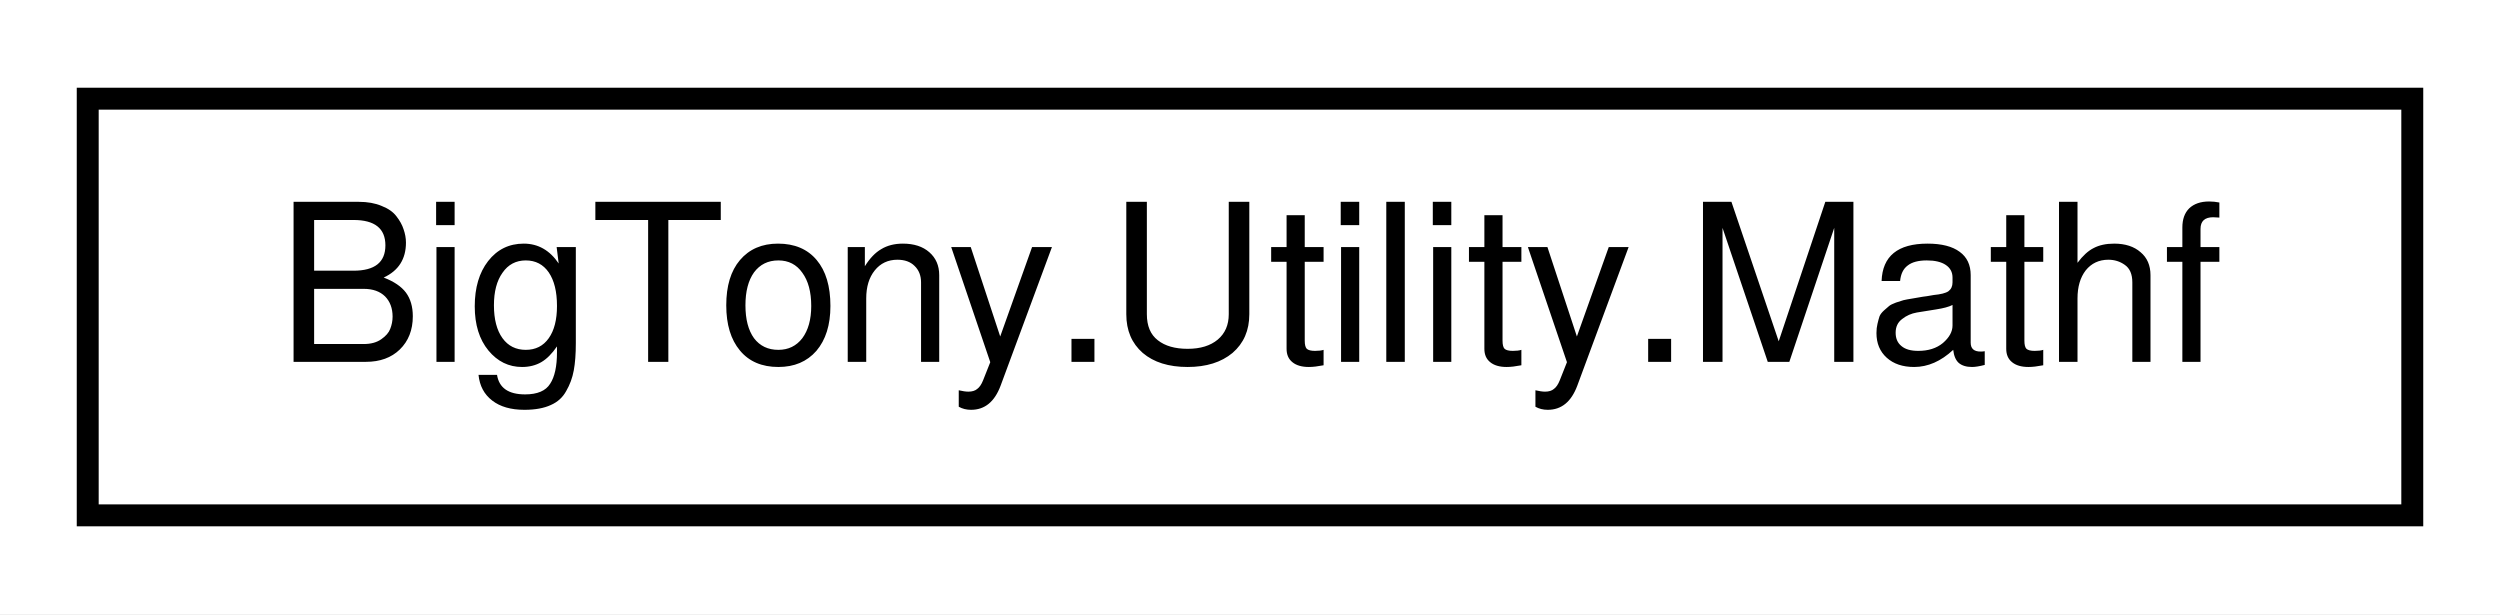
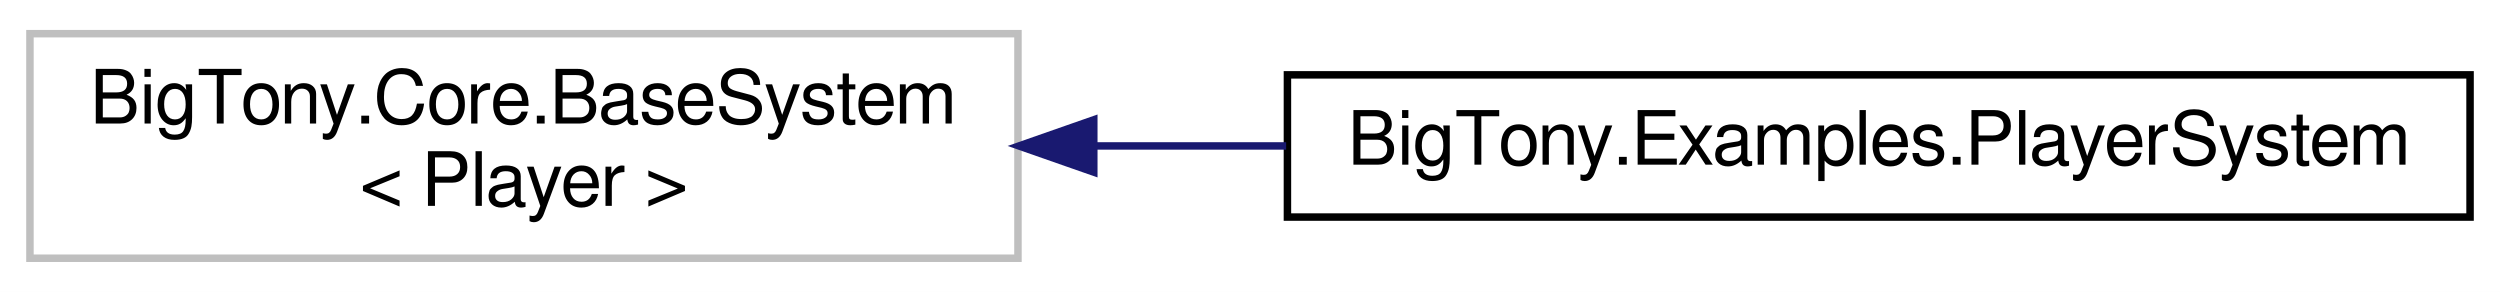
- <svg xmlns="http://www.w3.org/2000/svg" xmlns:xlink="http://www.w3.org/1999/xlink" width="114pt" height="28pt" viewBox="0.00 0.00 114.00 28.00">
-   <g id="graph0" class="graph" transform="scale(1 1) rotate(0) translate(4 24)">
-     <polygon fill="white" stroke="transparent" points="-4,4 -4,-24 110,-24 110,4 -4,4" />
+ <svg xmlns="http://www.w3.org/2000/svg" xmlns:xlink="http://www.w3.org/1999/xlink" width="334pt" height="39pt" viewBox="0.00 0.00 334.00 39.00">
+   <g id="graph0" class="graph" transform="scale(1 1) rotate(0) translate(4 35)">
+     <polygon fill="white" stroke="transparent" points="-4,4 -4,-35 330,-35 330,4 -4,4" />
    <g id="node1" class="node">
      <g id="a_node1">
-         <a xlink:href="classBigTony_1_1Utility_1_1Mathf.html" target="_top" xlink:title=" ">
-           <polygon fill="white" stroke="black" points="0,-0.5 0,-19.5 106,-19.5 106,-0.5 0,-0.5" />
-           <text text-anchor="middle" x="53" y="-7.5" font-family="FreeSans" font-size="10.00">BigTony.Utility.Mathf</text>
+         <a xlink:title=" ">
+           <polygon fill="white" stroke="#bfbfbf" points="0,-0.5 0,-30.5 132,-30.5 132,-0.5 0,-0.5" />
+           <text text-anchor="start" x="8" y="-18.5" font-family="FreeSans" font-size="10.00">BigTony.Core.BaseSystem</text>
+           <text text-anchor="middle" x="66" y="-7.5" font-family="FreeSans" font-size="10.00">&lt; Player &gt;</text>
        </a>
      </g>
    </g>
+     <g id="node2" class="node">
+       <g id="a_node2">
+         <a xlink:href="classBigTony_1_1Examples_1_1PlayerSystem.html" target="_top" xlink:title=" ">
+           <polygon fill="white" stroke="black" points="168,-6 168,-25 326,-25 326,-6 168,-6" />
+           <text text-anchor="middle" x="247" y="-13" font-family="FreeSans" font-size="10.00">BigTony.Examples.PlayerSystem</text>
+         </a>
+       </g>
+     </g>
+     <g id="edge1" class="edge">
+       <path fill="none" stroke="midnightblue" d="M142.31,-15.5C150.75,-15.5 159.36,-15.5 167.83,-15.5" />
+       <polygon fill="midnightblue" stroke="midnightblue" points="142.13,-12 132.13,-15.5 142.13,-19 142.13,-12" />
+     </g>
  </g>
</svg>
